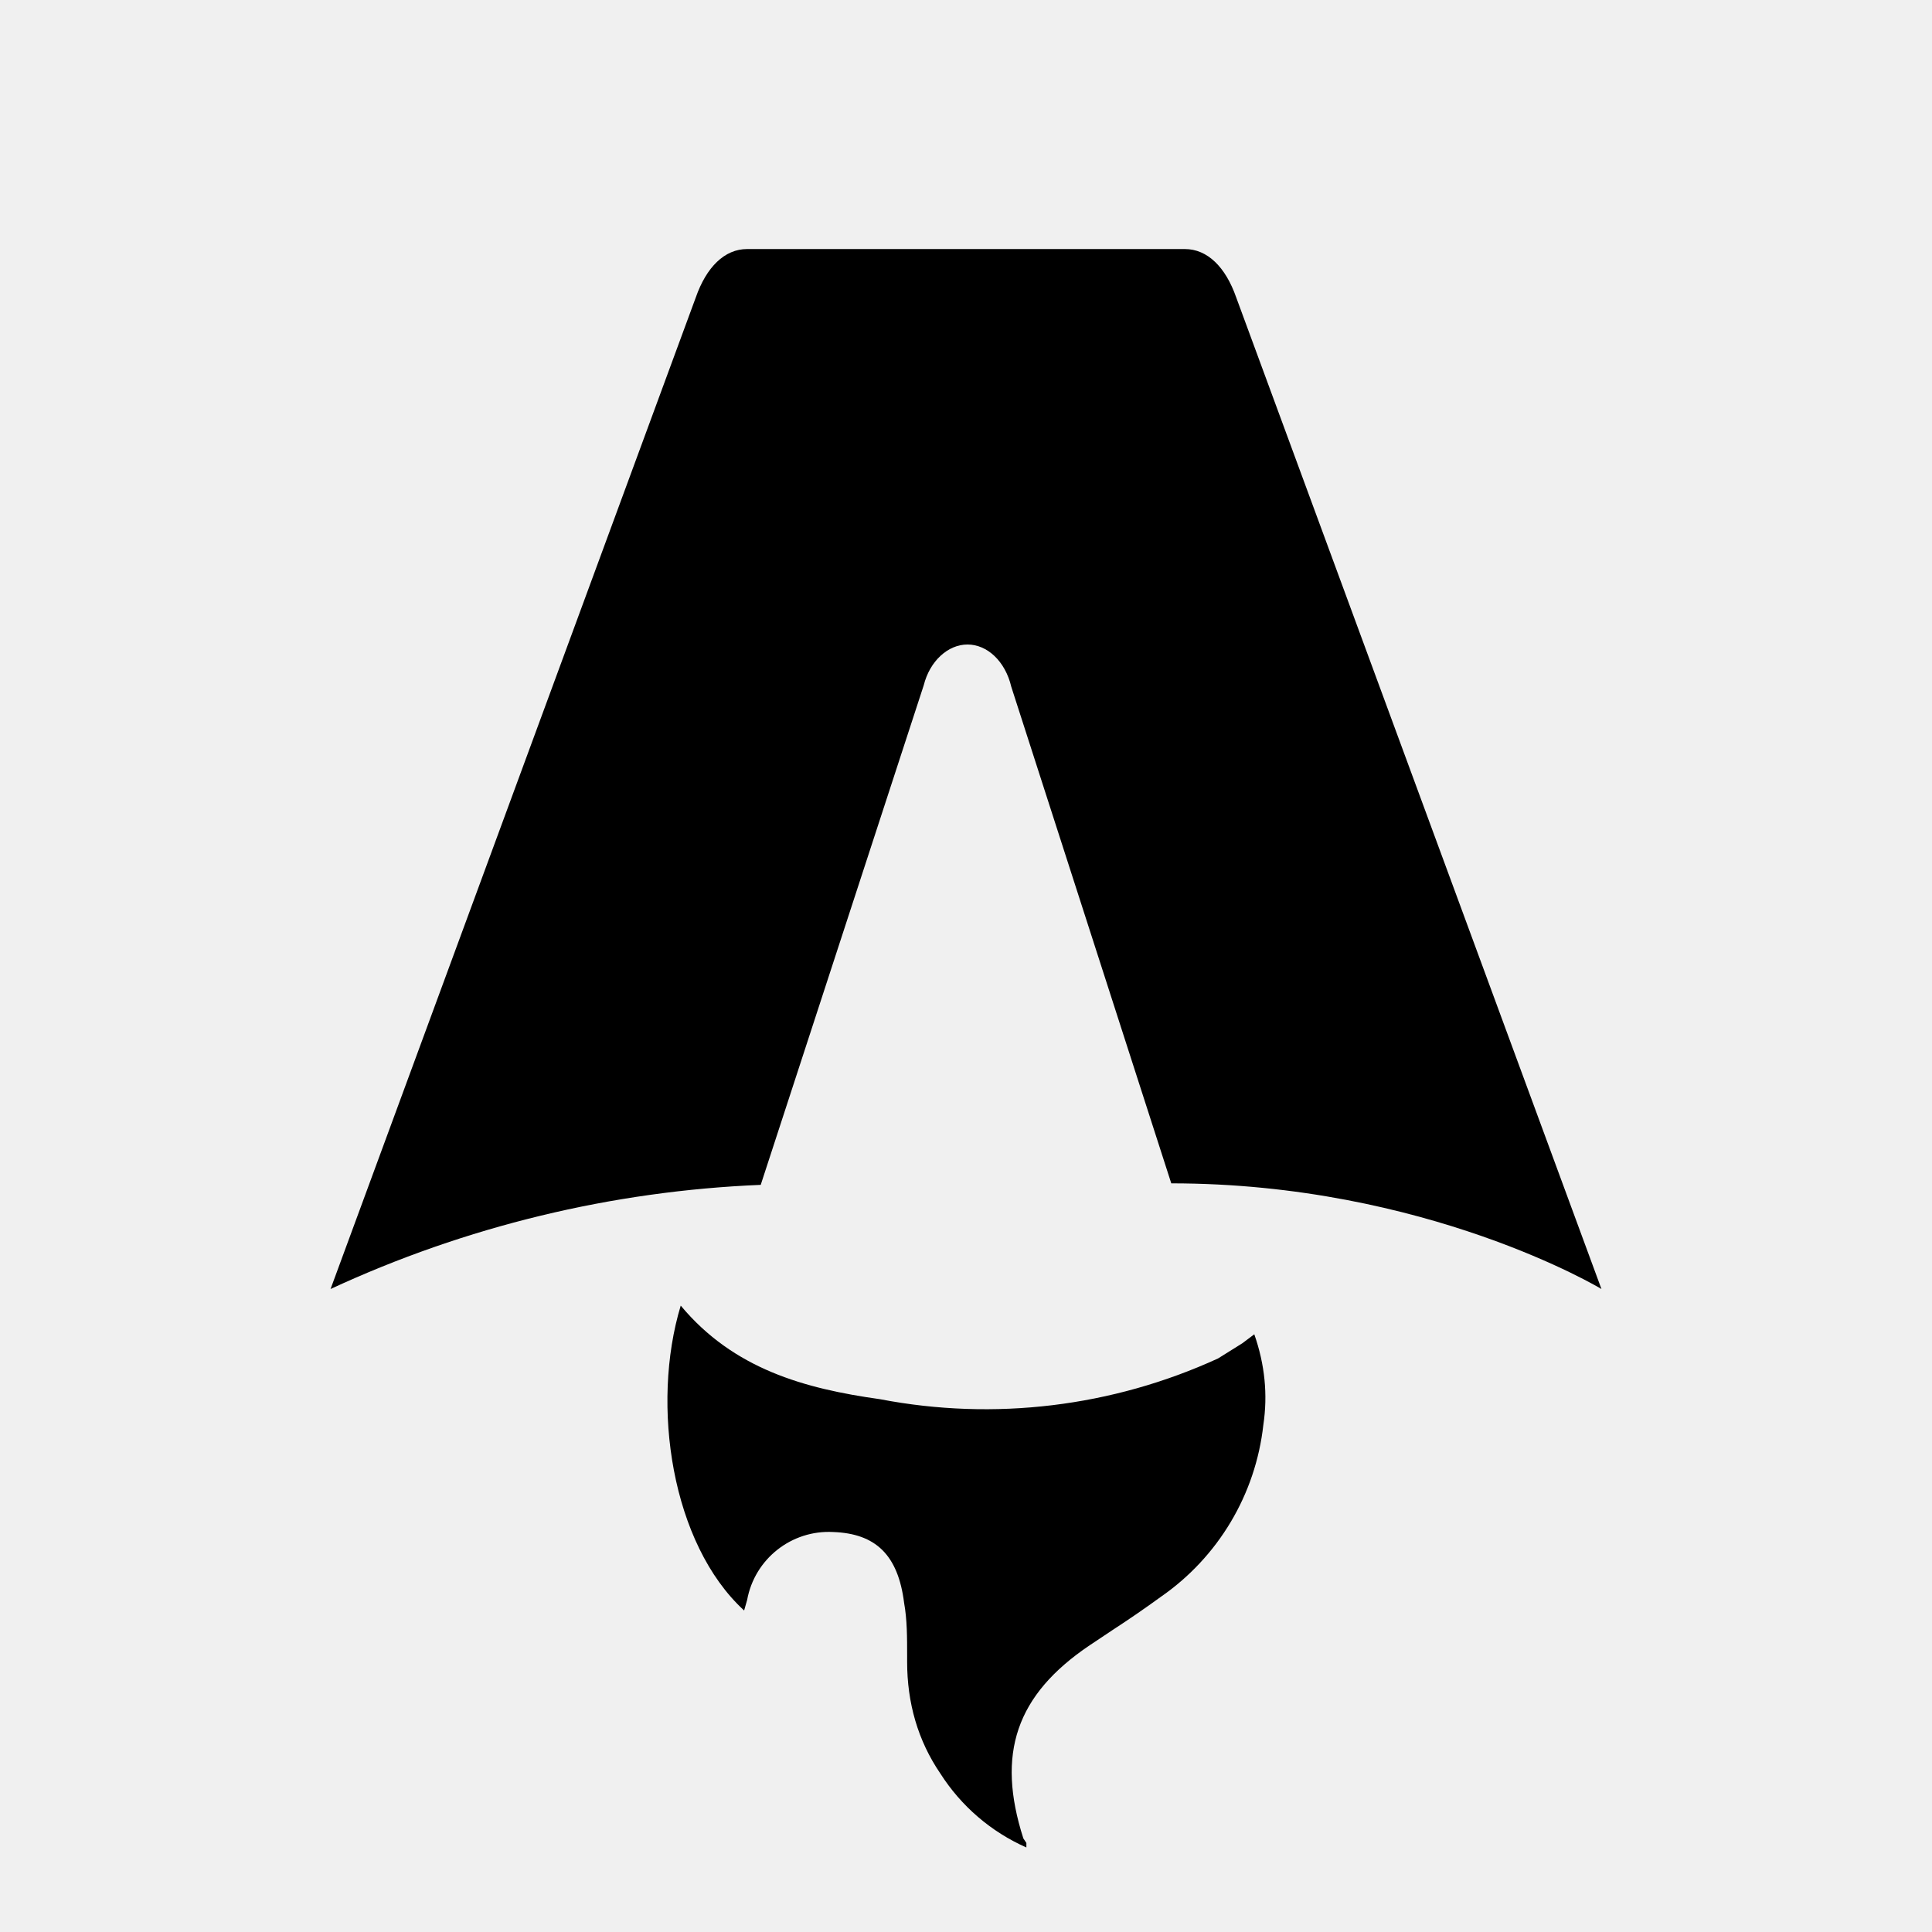
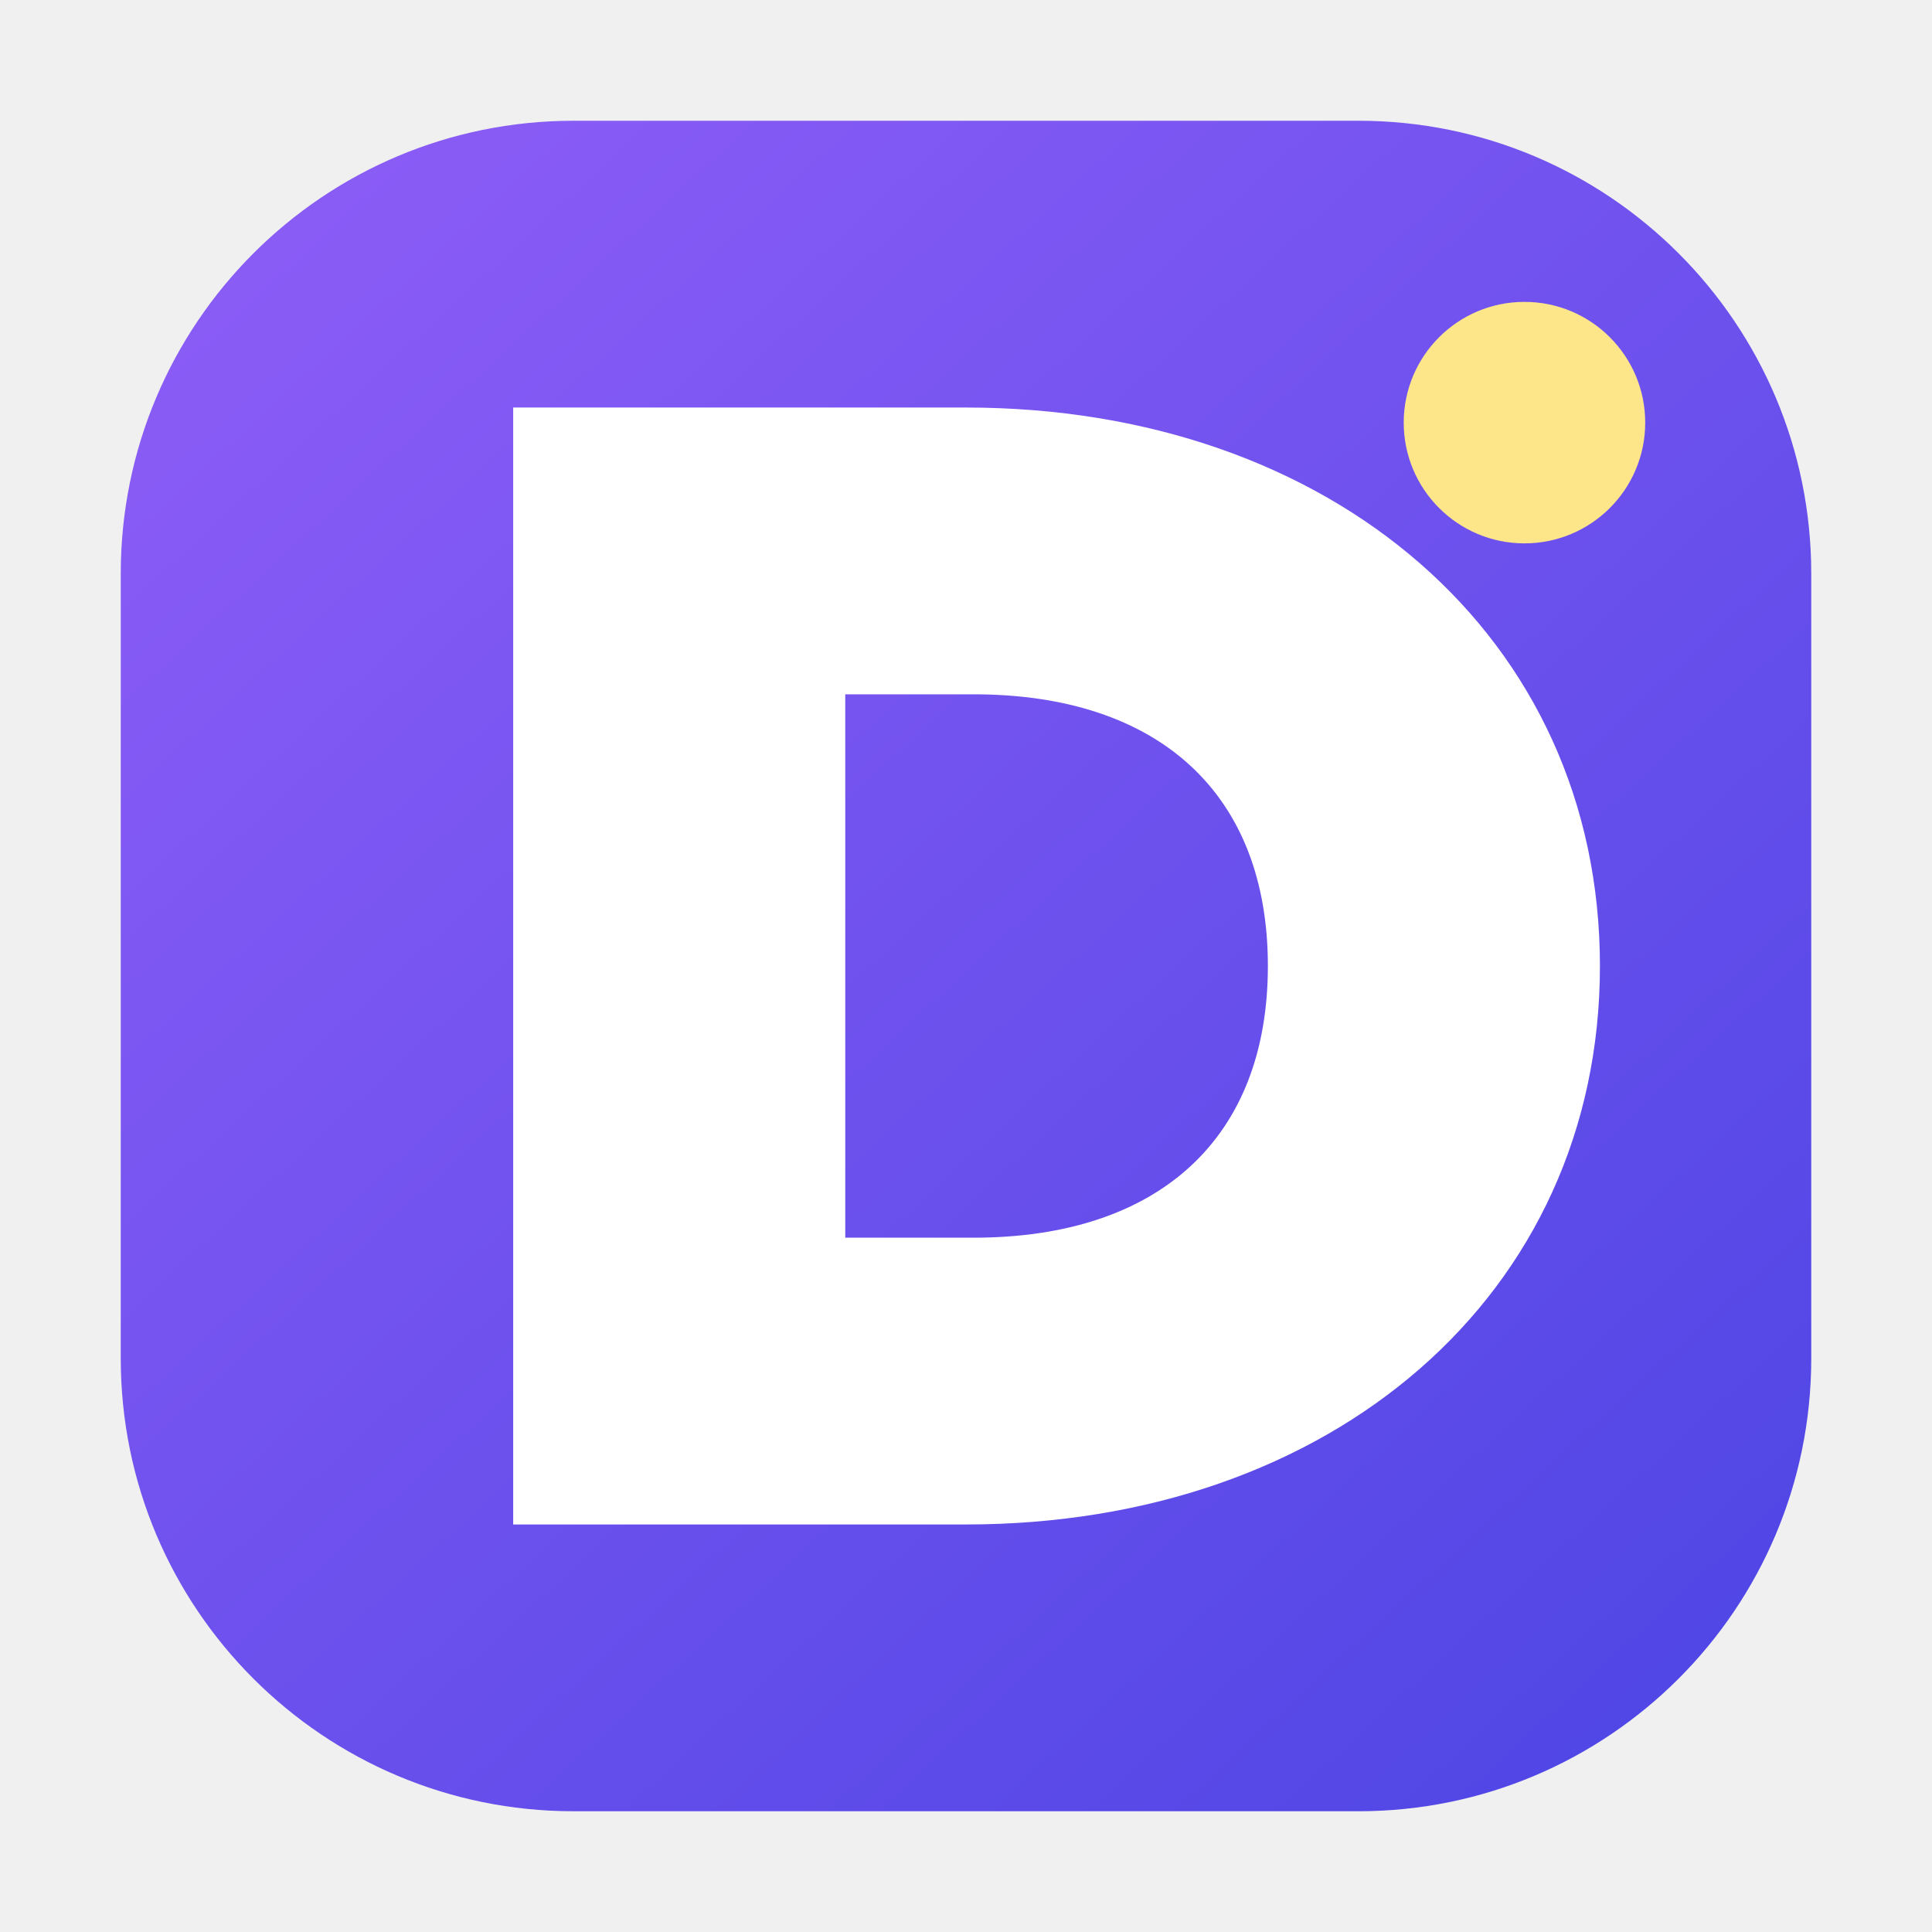
- <svg xmlns="http://www.w3.org/2000/svg" fill="none" viewBox="0 0 128 128">
-   <path d="M50.4 78.5a75.1 75.1 0 0 0-28.5 6.9l24.2-65.7c.7-2 1.9-3.2 3.4-3.2h29c1.5 0 2.7 1.2 3.4 3.2l24.2 65.7s-11.6-7-28.5-7L67 45.5c-.4-1.7-1.6-2.8-2.9-2.8-1.3 0-2.5 1.1-2.9 2.7L50.4 78.5Zm-1.1 28.2Zm-4.2-20.2c-2 6.6-.6 15.8 4.2 20.2a17.5 17.5 0 0 1 .2-.7 5.5 5.5 0 0 1 5.7-4.5c2.8.1 4.3 1.5 4.7 4.7.2 1.1.2 2.3.2 3.5v.4c0 2.7.7 5.2 2.2 7.4a13 13 0 0 0 5.7 4.9v-.3l-.2-.3c-1.8-5.6-.5-9.5 4.4-12.8l1.5-1a73 73 0 0 0 3.2-2.2 16 16 0 0 0 6.8-11.4c.3-2 .1-4-.6-6l-.8.6-1.6 1a37 37 0 0 1-22.4 2.7c-5-.7-9.7-2-13.2-6.2Z" />
-   <style>
-         path { fill: #000; }
-         @media (prefers-color-scheme: dark) {
-             path { fill: #FFF; }
-         }
-     </style>
+ <svg xmlns="http://www.w3.org/2000/svg" viewBox="0 0 128 128" role="img" aria-labelledby="title">
+   <defs>
+     <linearGradient id="bg" x1="18" y1="14" x2="112" y2="116" gradientUnits="userSpaceOnUse">
+       <stop stop-color="#8B5CF6" />
+       <stop offset="1" stop-color="#4F46E5" />
+     </linearGradient>
+   </defs>
+   <rect x="8" y="8" width="112" height="112" rx="30" fill="url(#bg)" />
+   <path fill="#FFFFFF" fill-rule="evenodd" d="M34 27h30c24.2 0 42 15.2 42 37S88.2 101 64 101H34V27Zm22 19v36h8.5C76.8 82 84 75.4 84 64s-7.2-18-19.5-18H56Z" />
+   <circle cx="101" cy="28" r="8" fill="#FDE68A" />
</svg>
